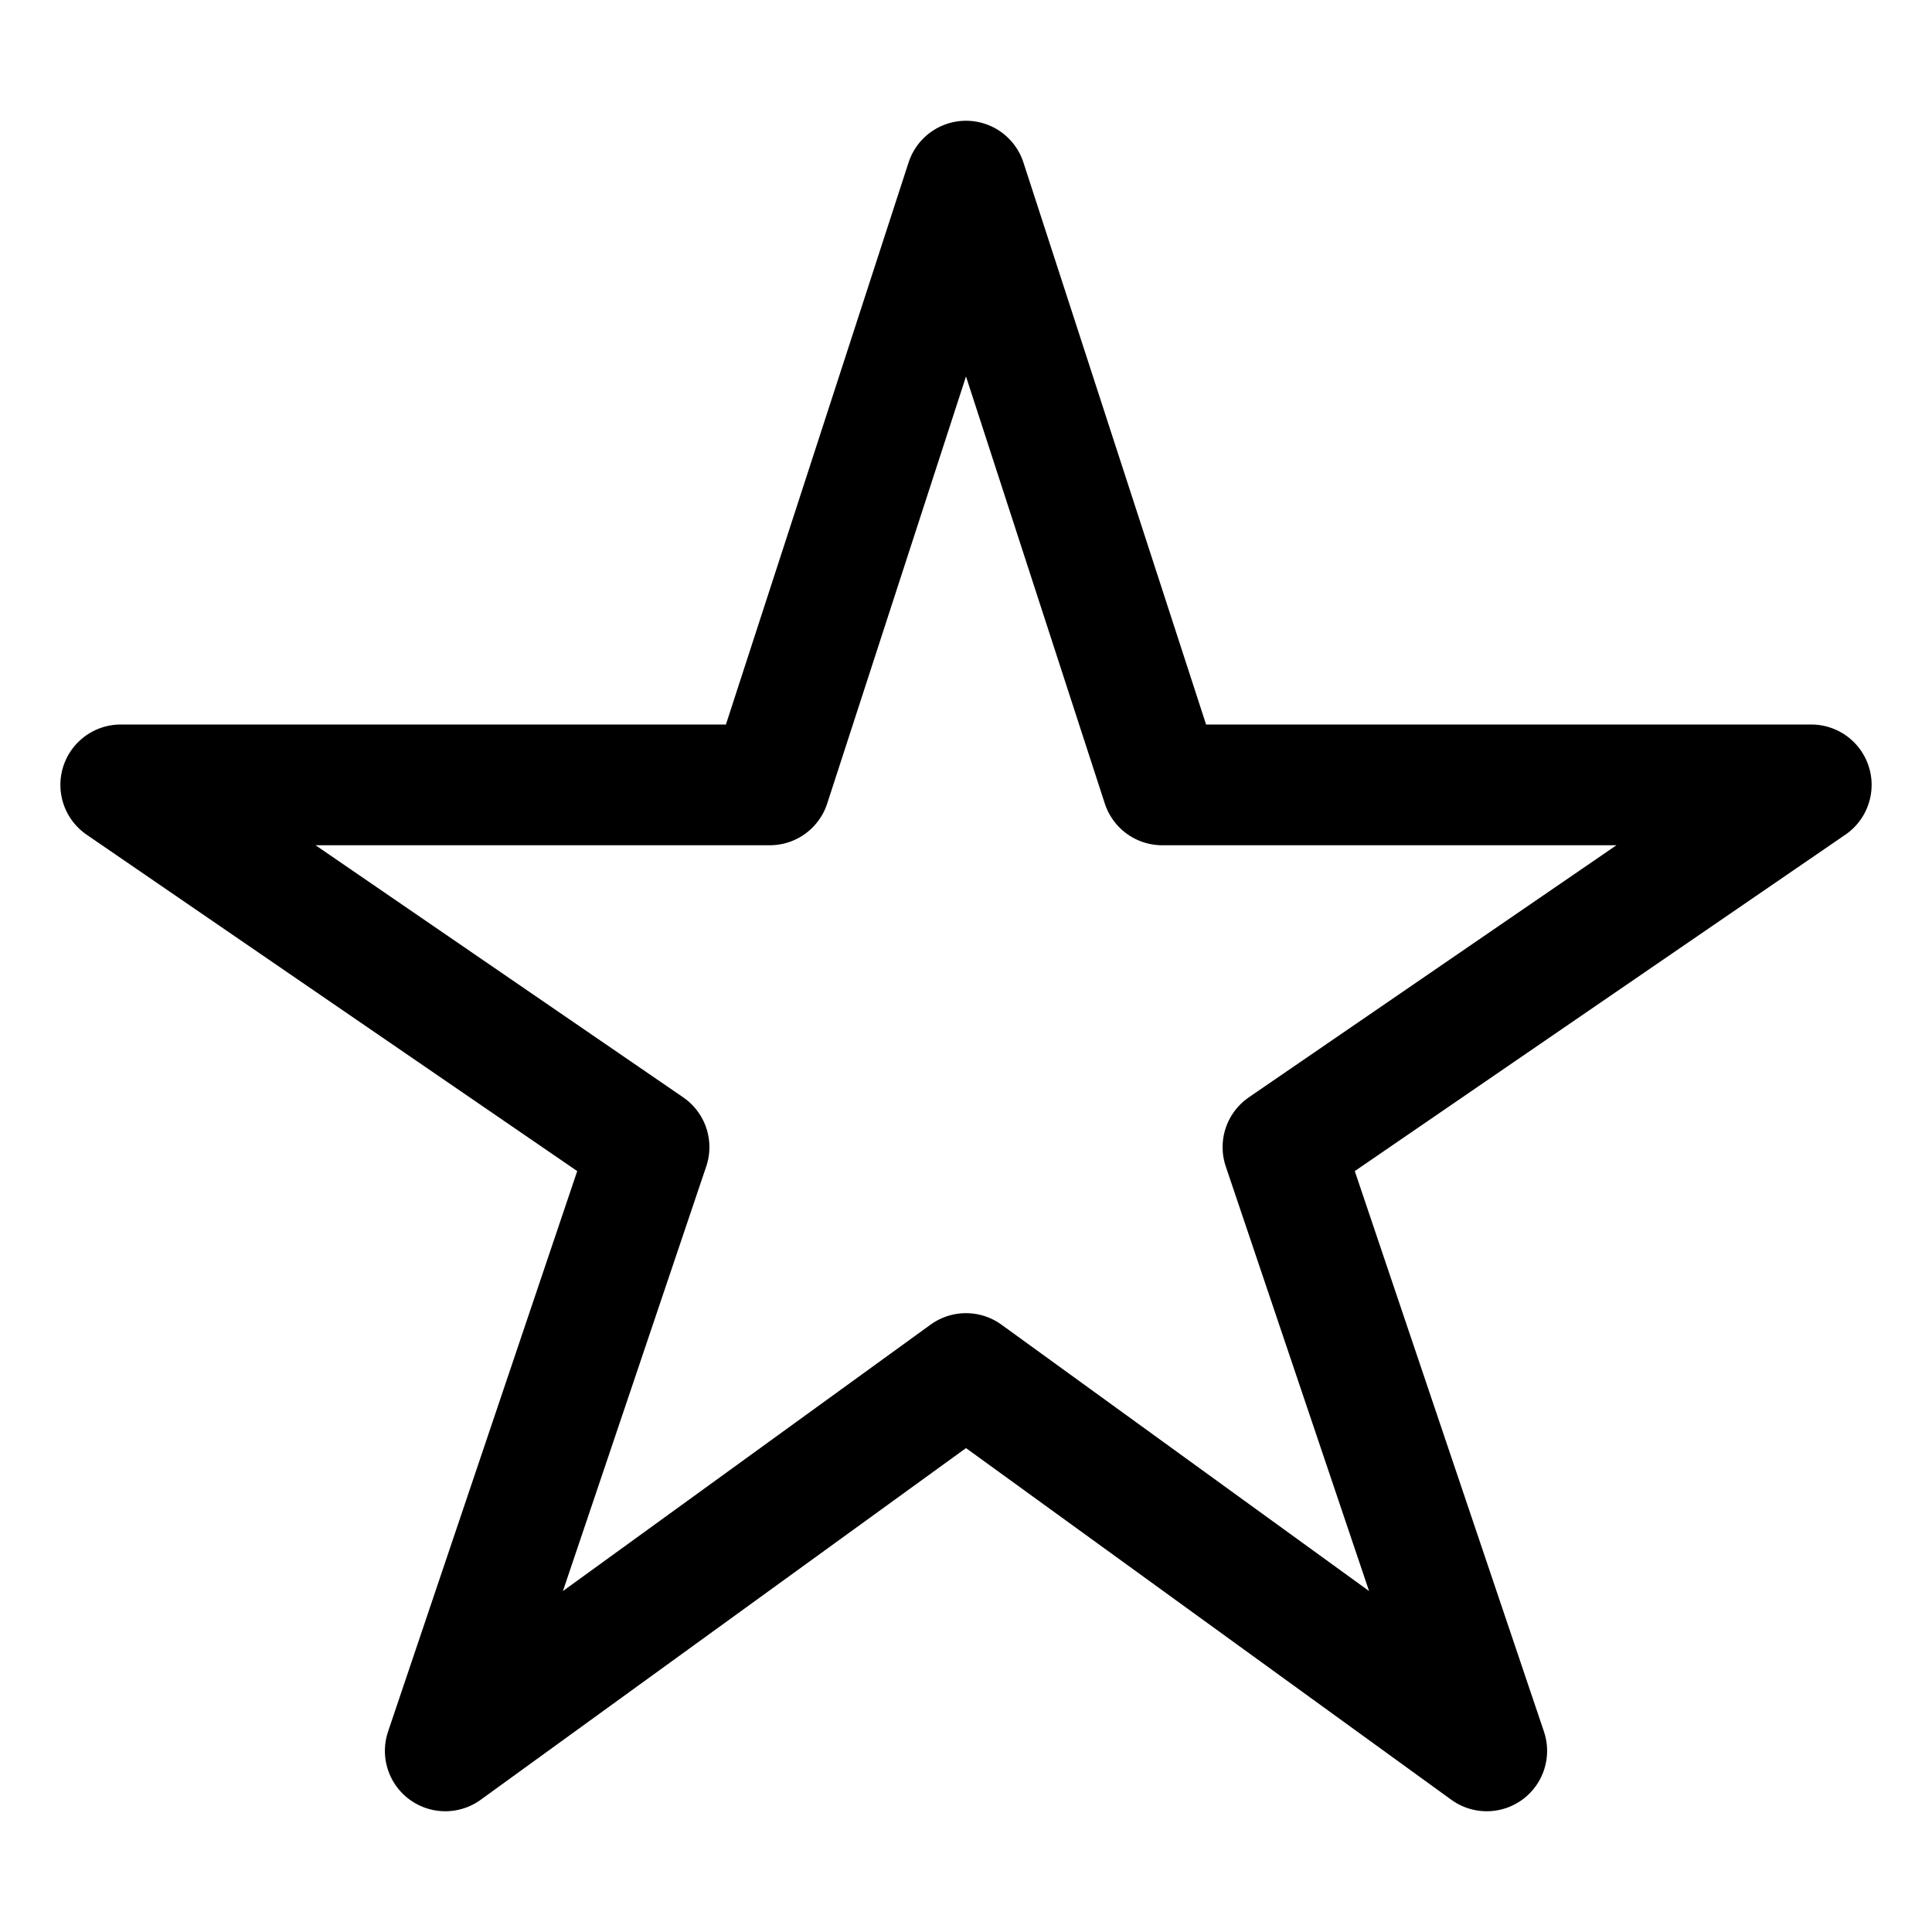
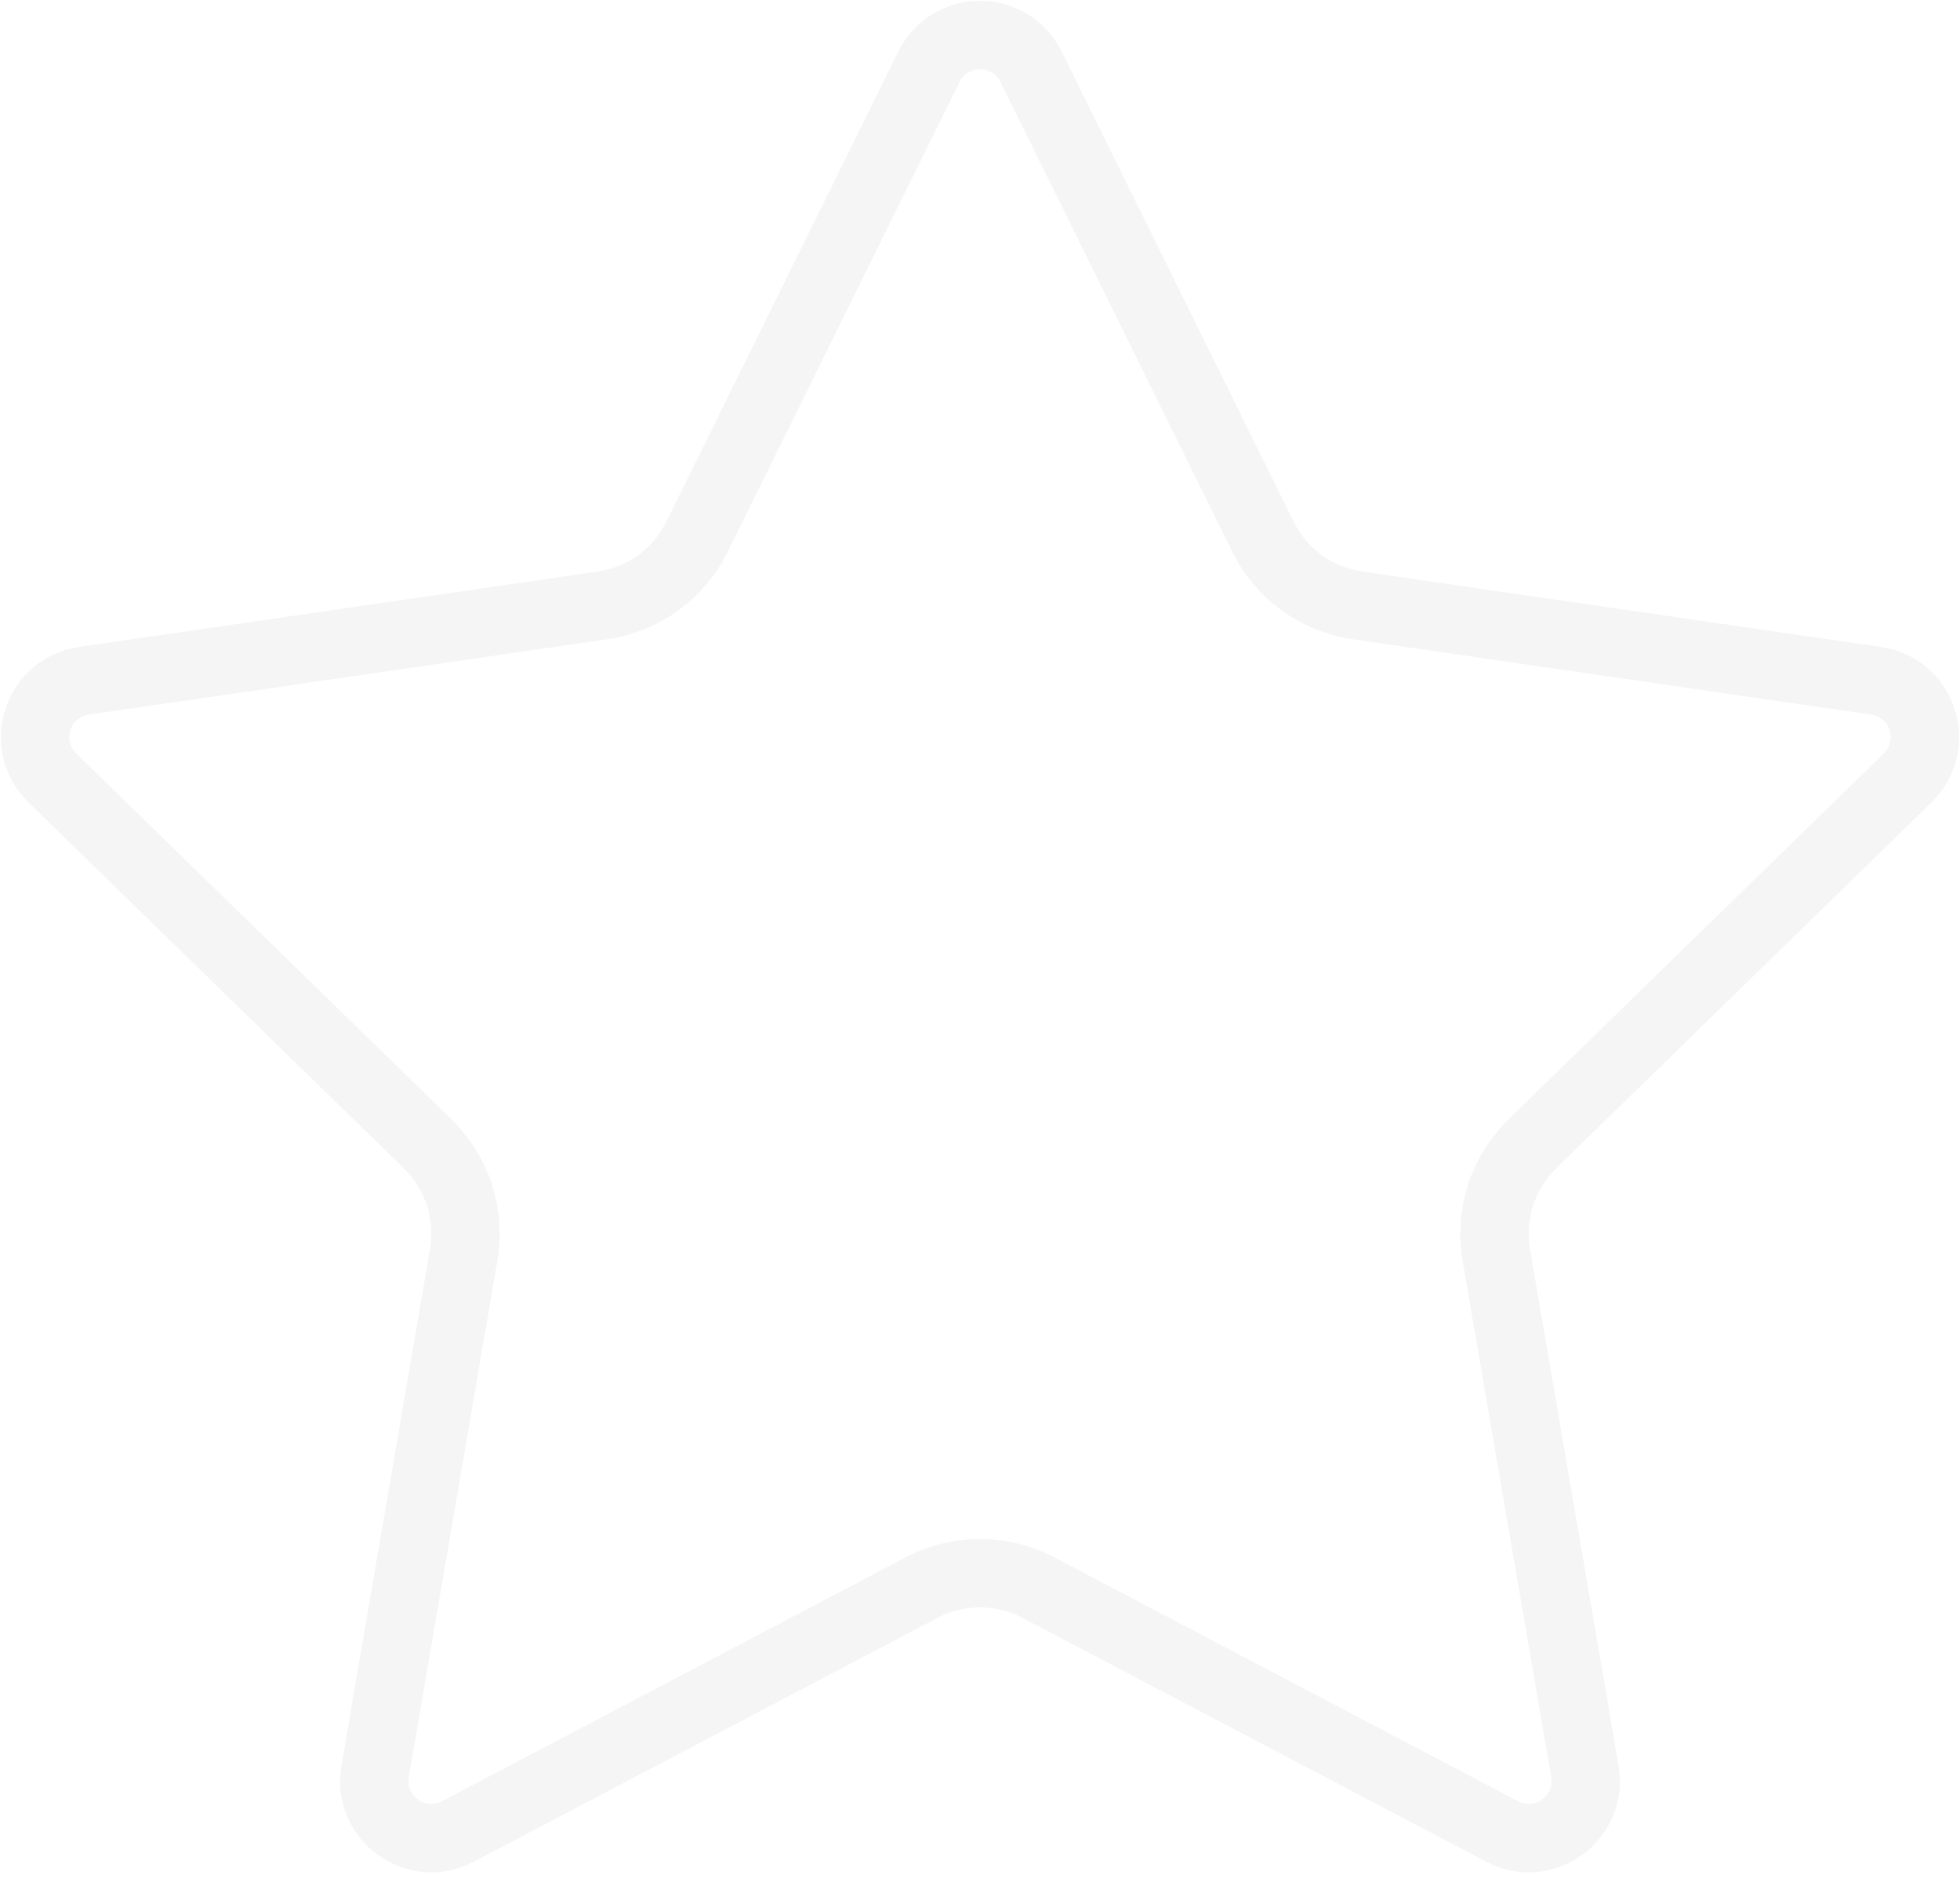
- <svg xmlns="http://www.w3.org/2000/svg" width="512" height="512" viewBox="0 0 512 512">
-   <path d="M480,208H308L256,48,204,208H32l140,96L118,464,256,364,394,464,340,304Z" style="fill:none;stroke:#000;stroke-linejoin:round;stroke-width:32px" />
+ <svg xmlns="http://www.w3.org/2000/svg" width="86" height="83" viewBox="0 0 86 83" fill="none">
+   <path d="M45.242 2.932L55.419 23.553C56.22 25.176 57.769 26.301 59.56 26.561L82.317 29.868C84.367 30.166 85.186 32.686 83.702 34.132L67.235 50.183C65.939 51.447 65.347 53.267 65.653 55.052L69.541 77.716C69.891 79.758 67.748 81.316 65.913 80.352L45.559 69.651C43.957 68.808 42.043 68.808 40.441 69.651L20.087 80.352C18.253 81.316 16.109 79.758 16.459 77.716L20.346 55.052C20.652 53.267 20.061 51.447 18.765 50.183L2.298 34.132C0.814 32.686 1.633 30.166 3.684 29.868L26.44 26.561C28.231 26.301 29.78 25.176 30.581 23.553L40.758 2.932C41.675 1.074 44.325 1.074 45.242 2.932Z" stroke="#F5F5F5" stroke-width="3" />
</svg>
